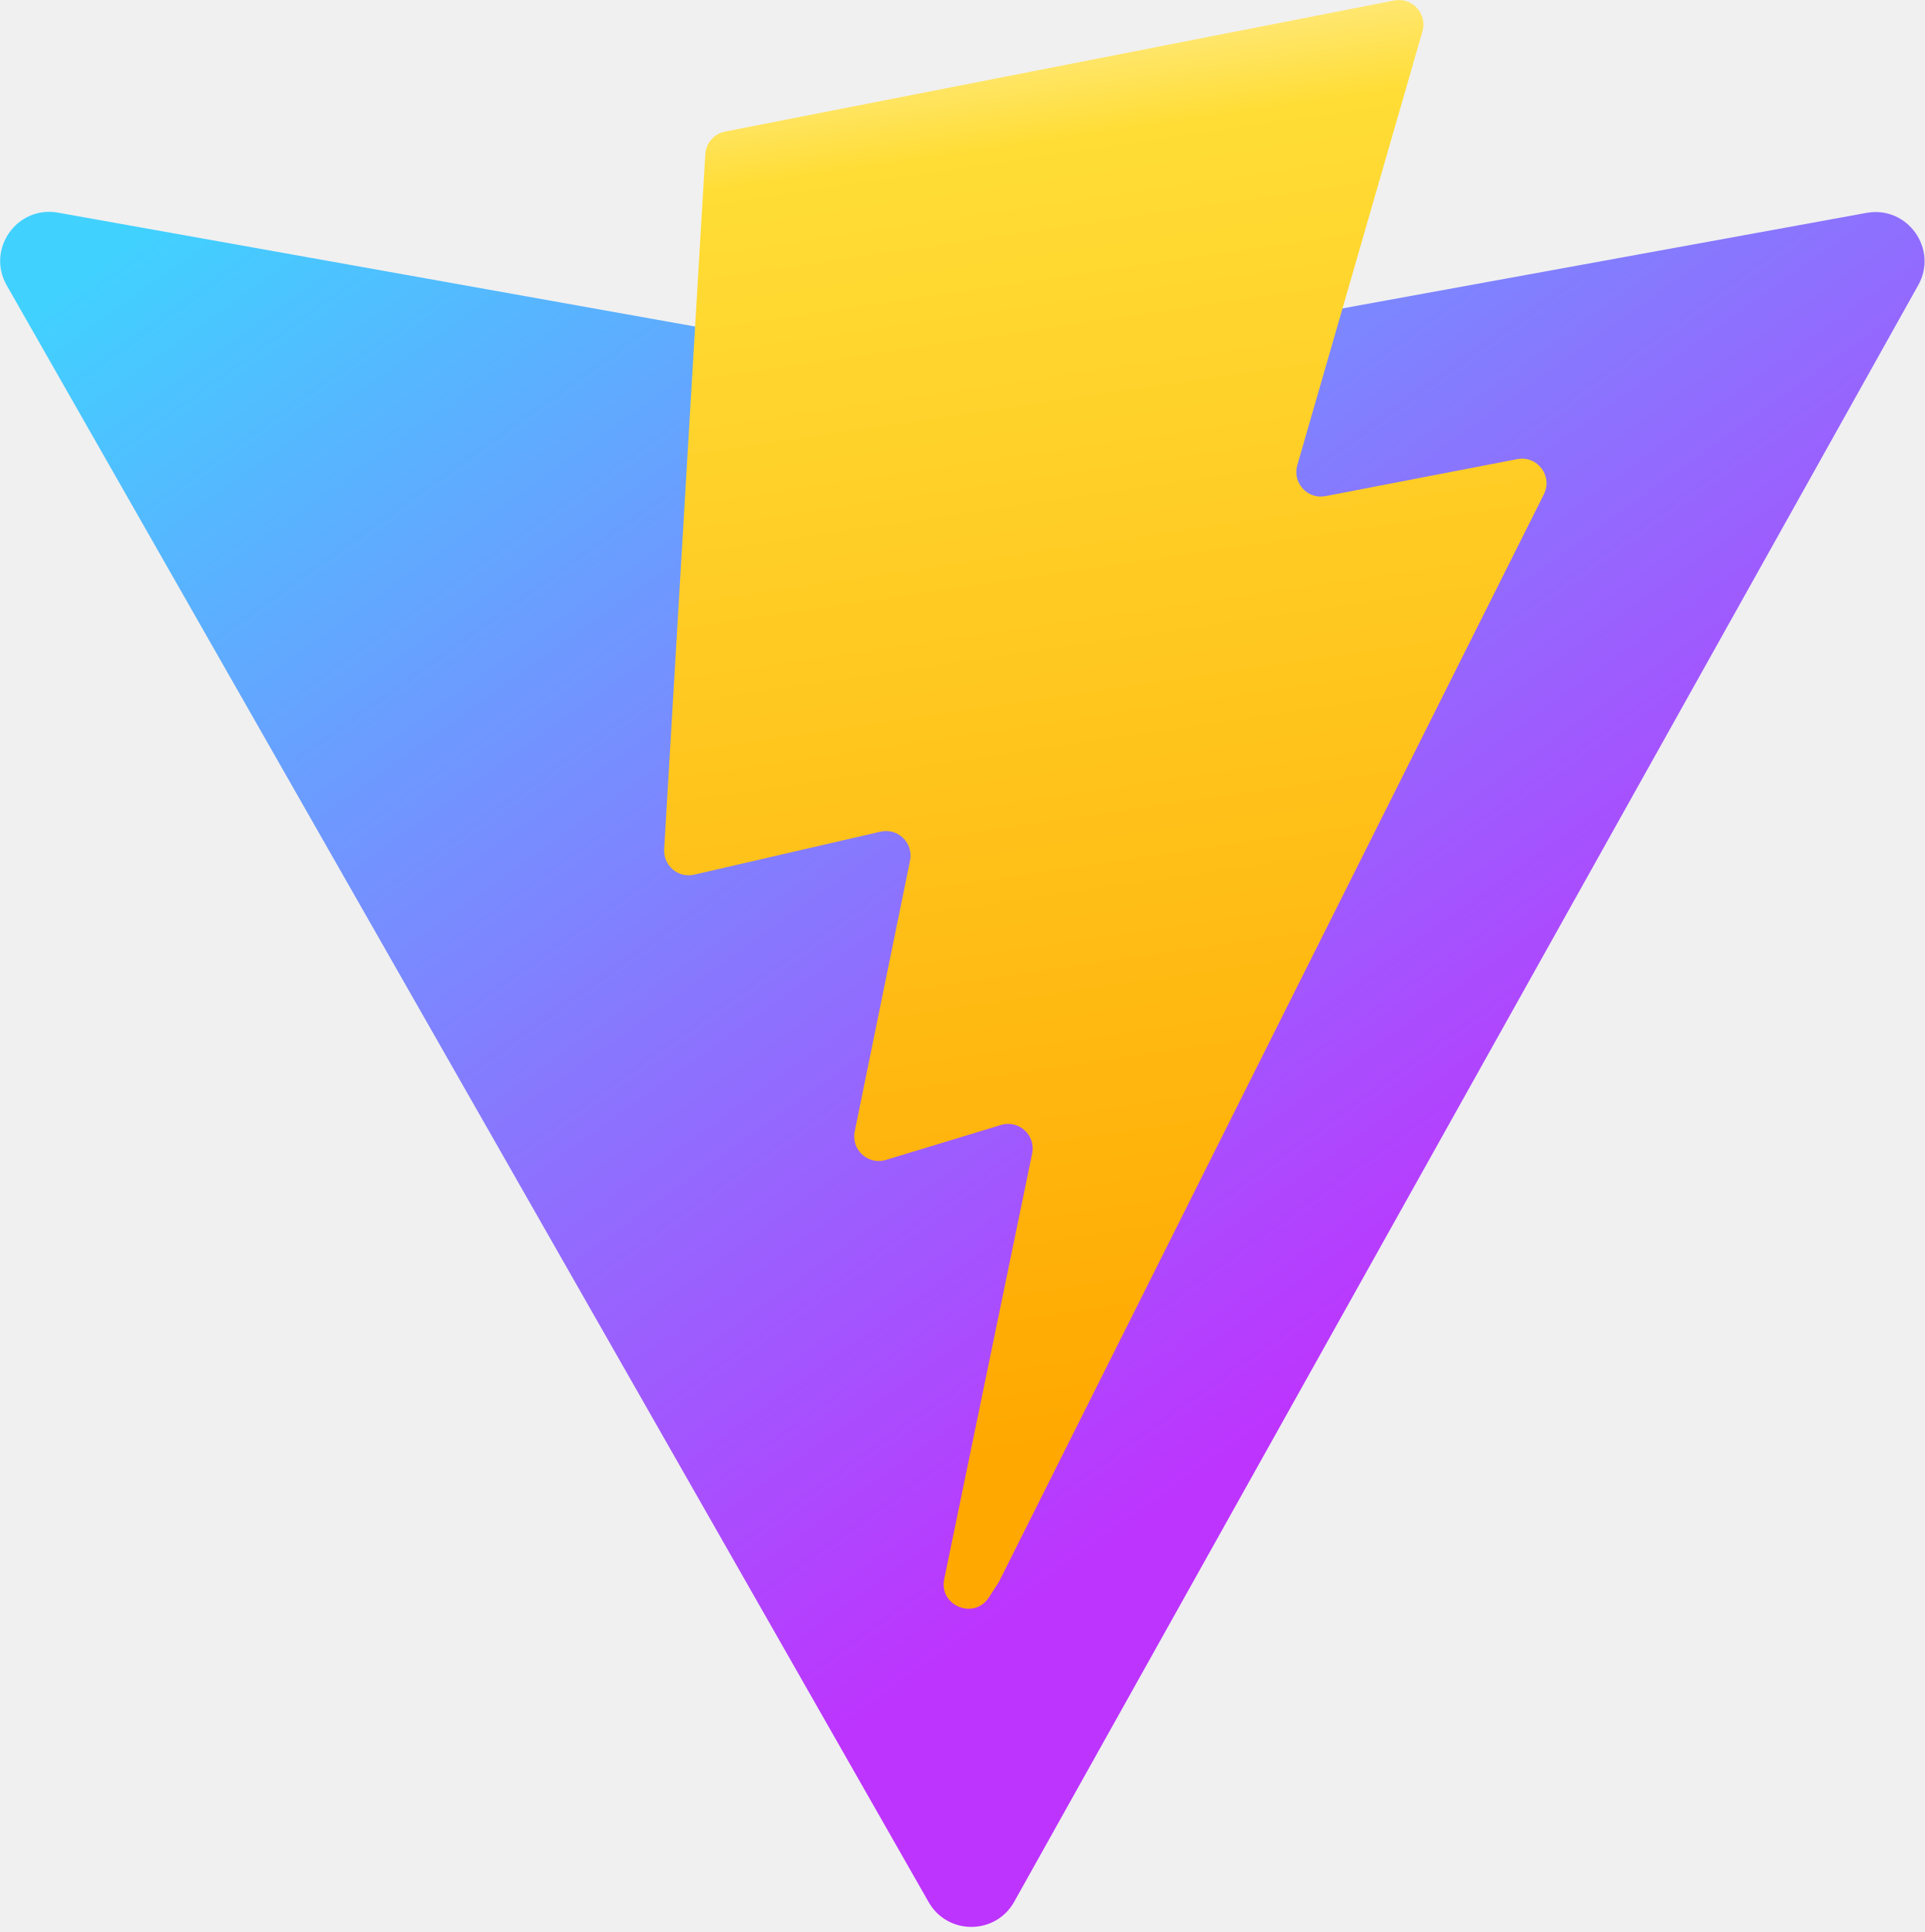
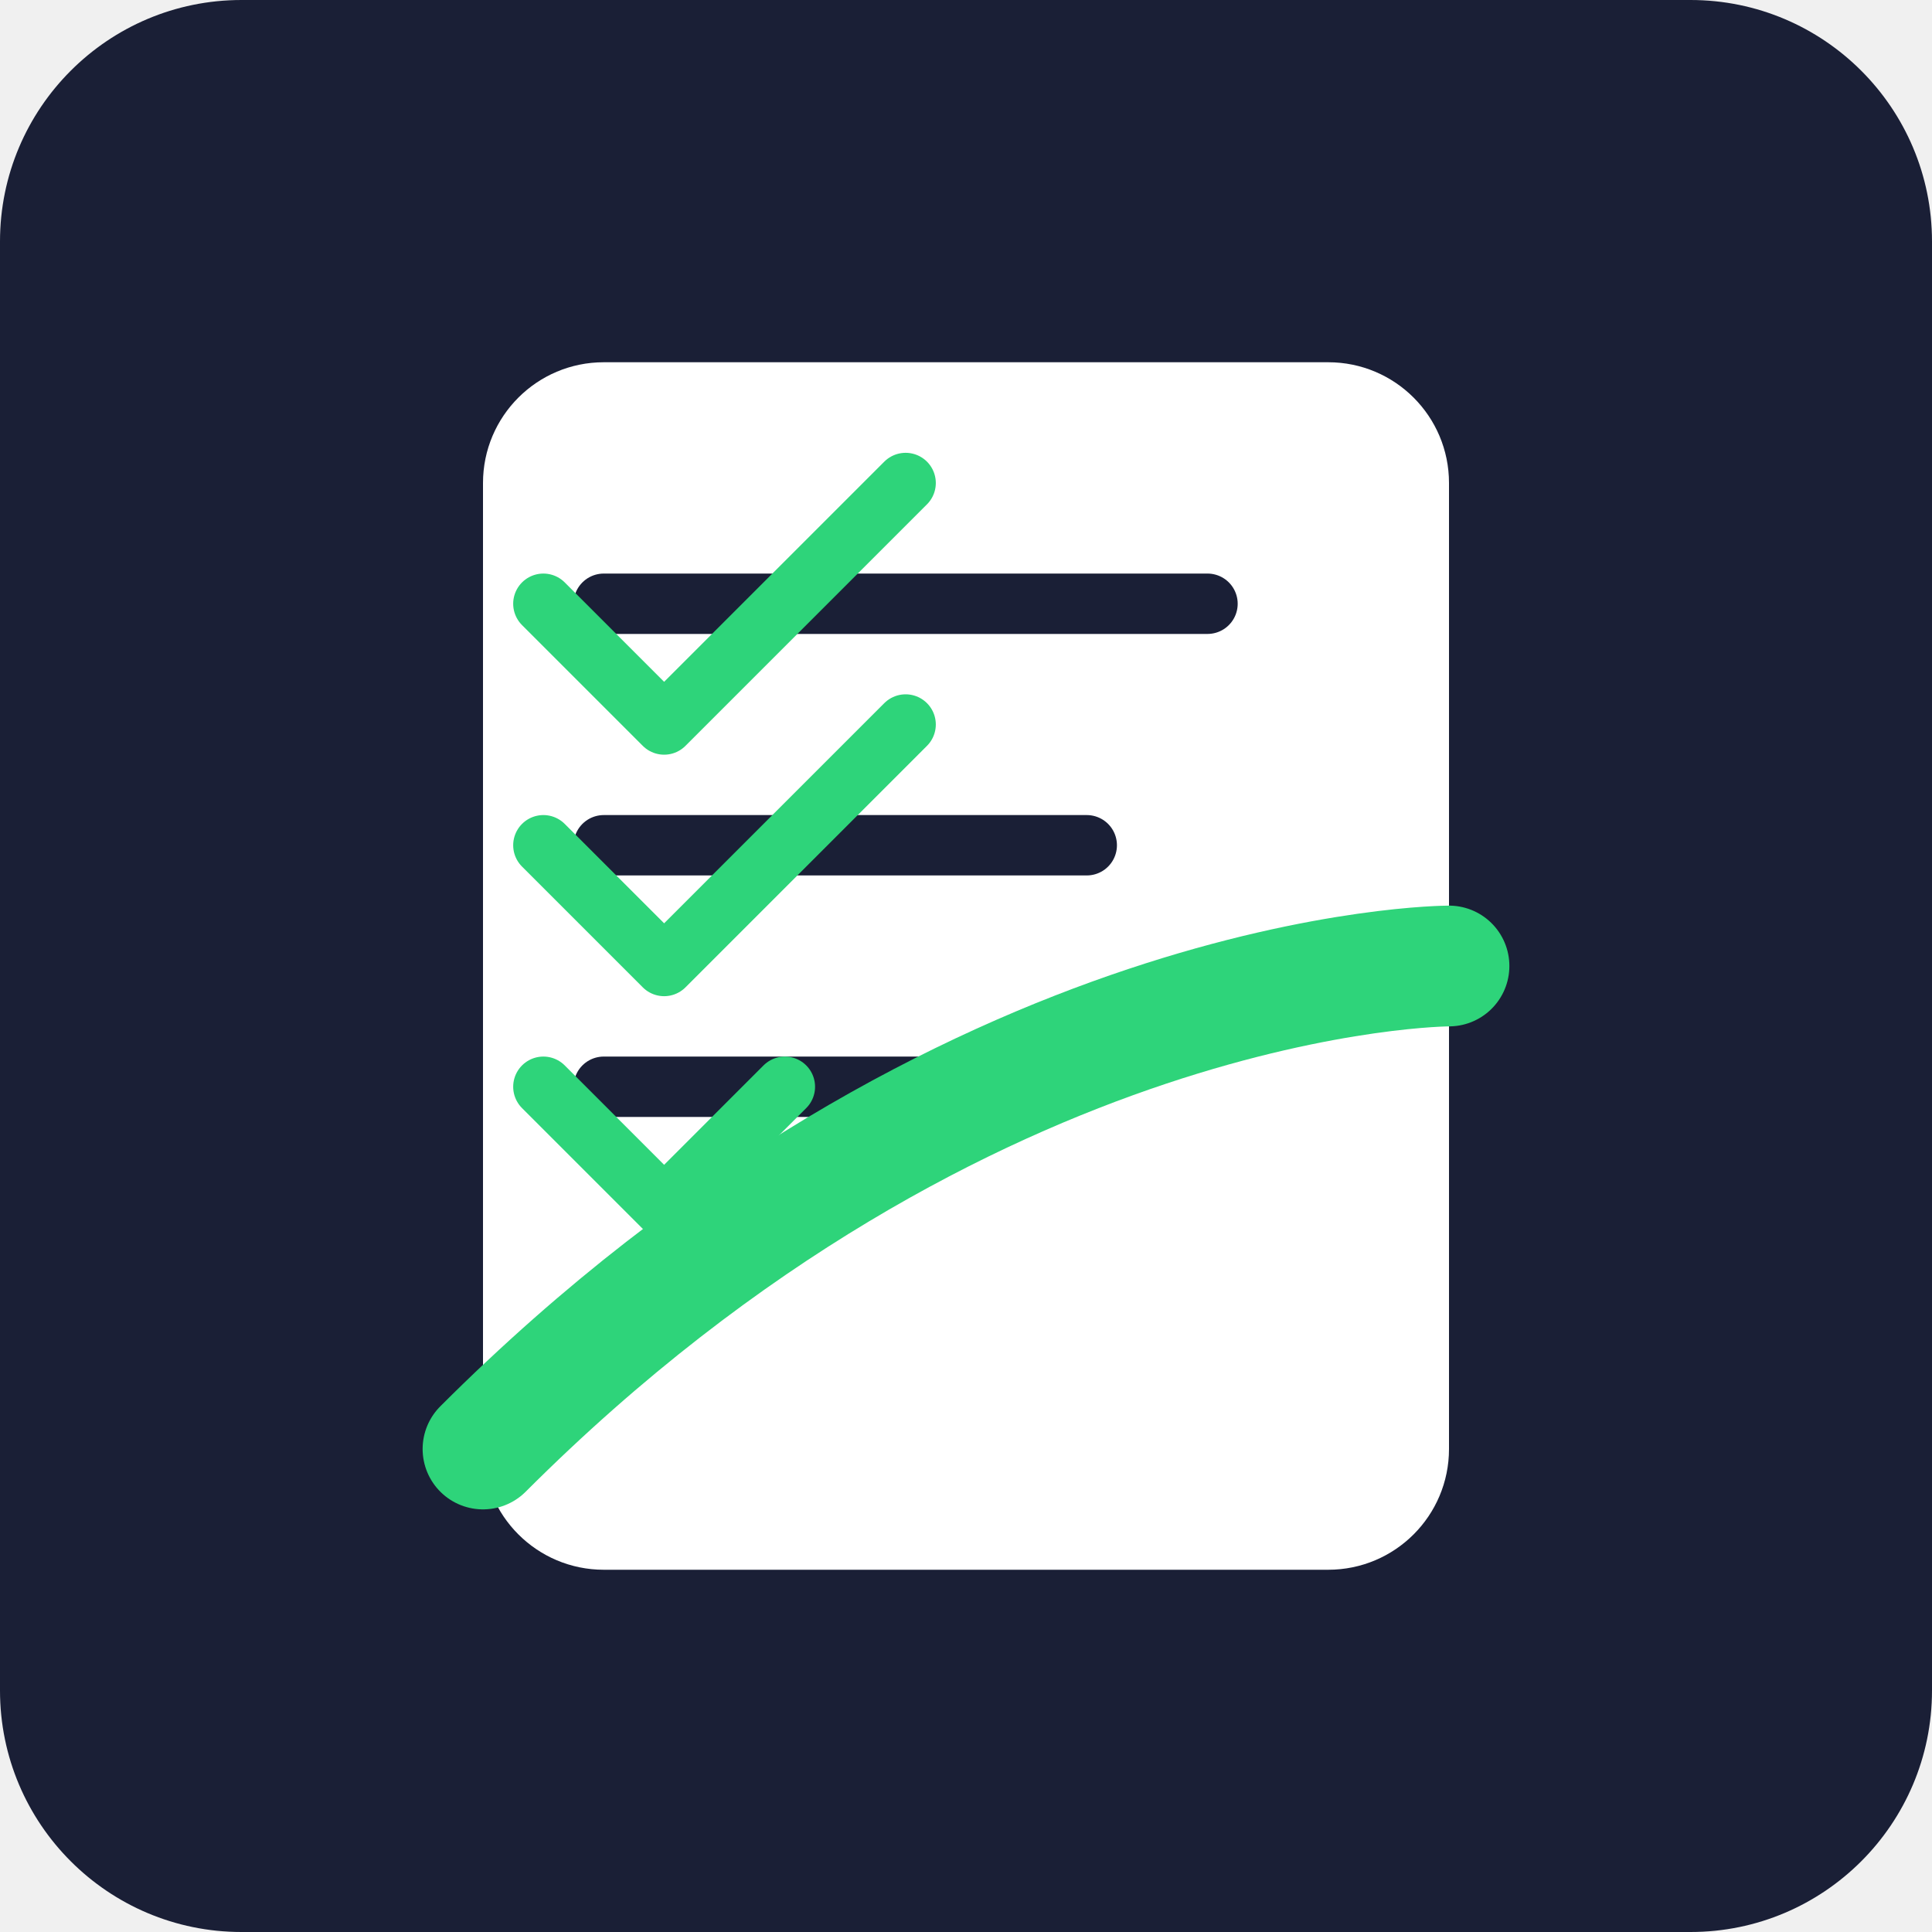
- <svg xmlns="http://www.w3.org/2000/svg" aria-hidden="true" role="img" class="iconify iconify--logos" width="31.88" height="32" preserveAspectRatio="xMidYMid meet" viewBox="0 0 256 257">
-   <defs>
-     <linearGradient id="IconifyId1813088fe1fbc01fb466" x1="-.828%" x2="57.636%" y1="7.652%" y2="78.411%">
-       <stop offset="0%" stop-color="#41D1FF" />
-       <stop offset="100%" stop-color="#BD34FE" />
-     </linearGradient>
-     <linearGradient id="IconifyId1813088fe1fbc01fb467" x1="43.376%" x2="50.316%" y1="2.242%" y2="89.03%">
-       <stop offset="0%" stop-color="#FFEA83" />
-       <stop offset="8.333%" stop-color="#FFDD35" />
-       <stop offset="100%" stop-color="#FFA800" />
-     </linearGradient>
-   </defs>
-   <path fill="url(#IconifyId1813088fe1fbc01fb466)" d="M255.153 37.938L134.897 252.976c-2.483 4.44-8.862 4.466-11.382.048L.875 37.958c-2.746-4.814 1.371-10.646 6.827-9.67l120.385 21.517a6.537 6.537 0 0 0 2.322-.004l117.867-21.483c5.438-.991 9.574 4.796 6.877 9.62Z" />
-   <path fill="url(#IconifyId1813088fe1fbc01fb467)" d="M185.432.063L96.44 17.501a3.268 3.268 0 0 0-2.634 3.014l-5.474 92.456a3.268 3.268 0 0 0 3.997 3.378l24.777-5.718c2.318-.535 4.413 1.507 3.936 3.838l-7.361 36.047c-.495 2.426 1.782 4.5 4.151 3.78l15.304-4.649c2.372-.72 4.652 1.36 4.15 3.788l-11.698 56.621c-.732 3.542 3.979 5.473 5.943 2.437l1.313-2.028l72.516-144.72c1.215-2.423-.88-5.186-3.54-4.672l-25.505 4.922c-2.396.462-4.435-1.77-3.759-4.114l16.646-57.705c.677-2.35-1.37-4.583-3.769-4.113Z" />
+ <svg xmlns="http://www.w3.org/2000/svg" width="128" height="128" viewBox="0 0 128 128">
+   <rect width="128" height="128" rx="16" ry="16" fill="#1A1F36" />
+   <rect x="32" y="24" width="64" height="80" rx="8" ry="8" fill="white" />
+   <path d="M40 40h40M40 56h32M40 72h24" stroke="#1A1F36" stroke-width="4" stroke-linecap="round" />
+   <path d="M36 40l8 8 16-16M36 56l8 8 16-16M36 72l8 8 8-8" stroke="#2ED47A" stroke-width="4" fill="none" stroke-linecap="round" stroke-linejoin="round" />
+   <path d="M32 96c32-32 64-32 64-32" stroke="#2ED47A" stroke-width="8" fill="none" stroke-linecap="round" />
</svg>
